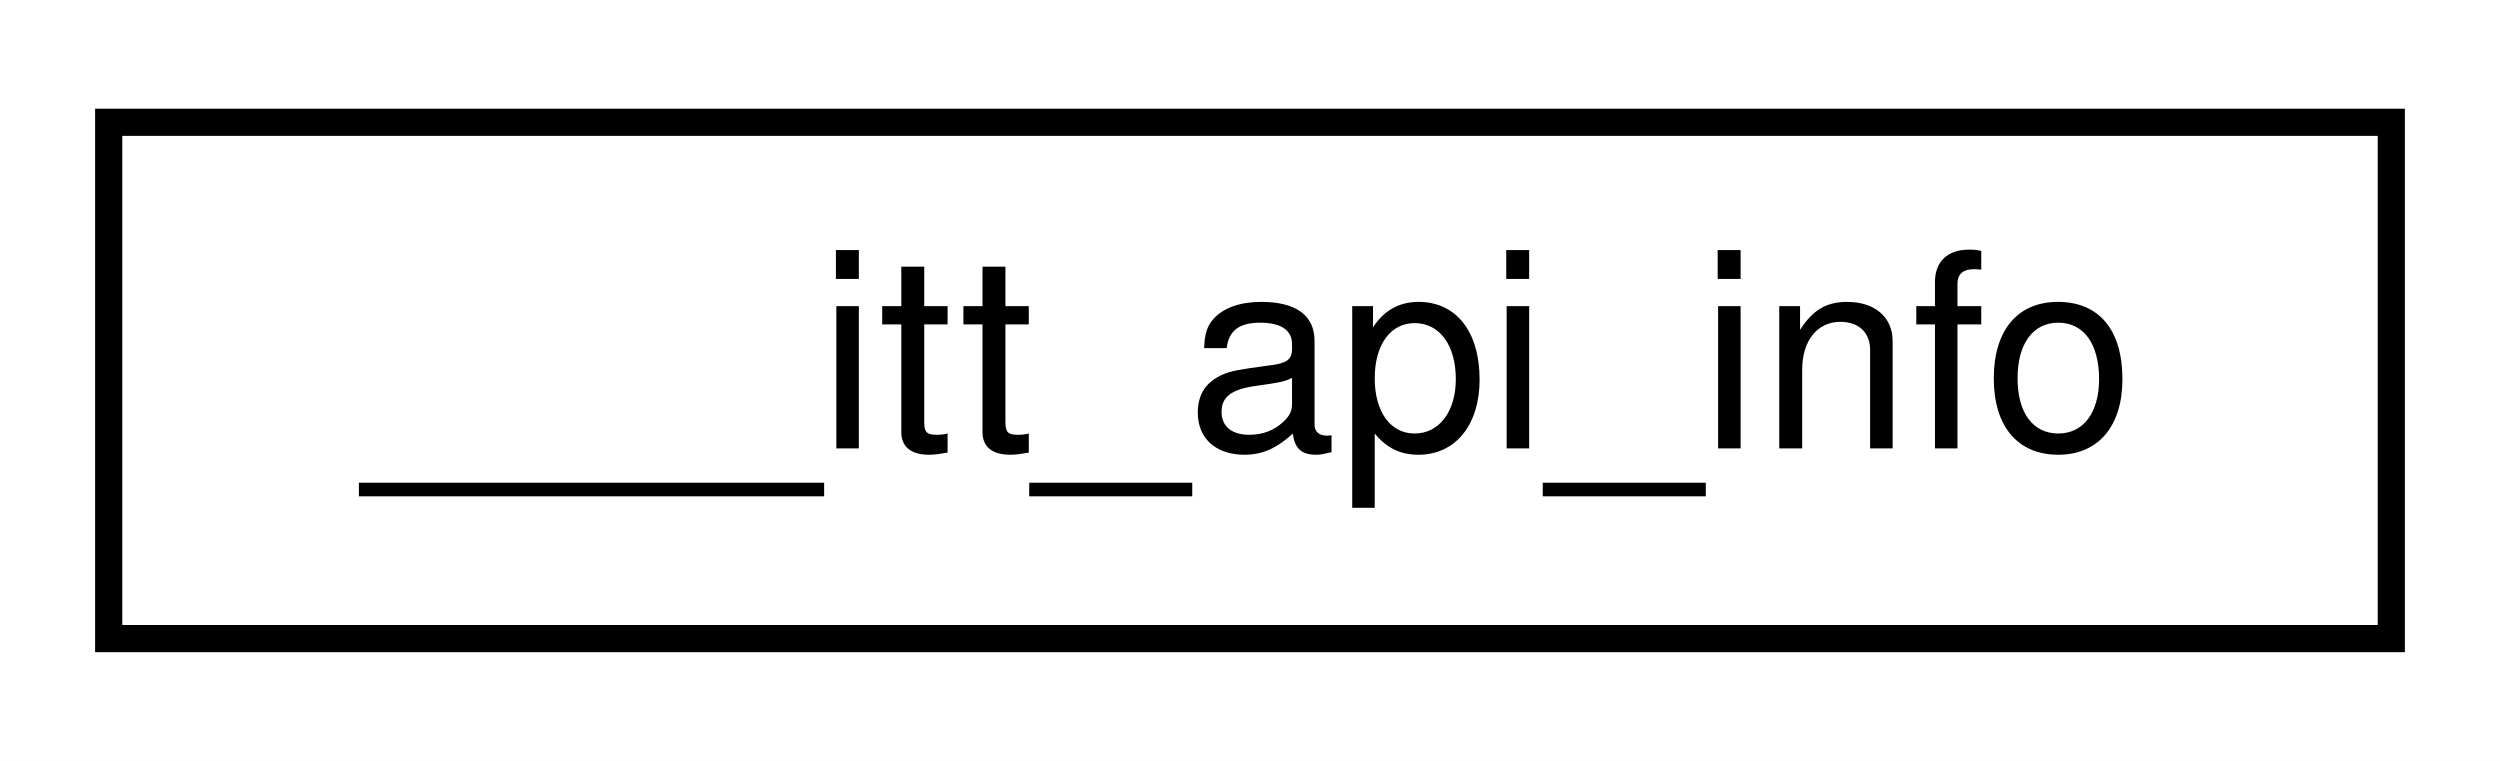
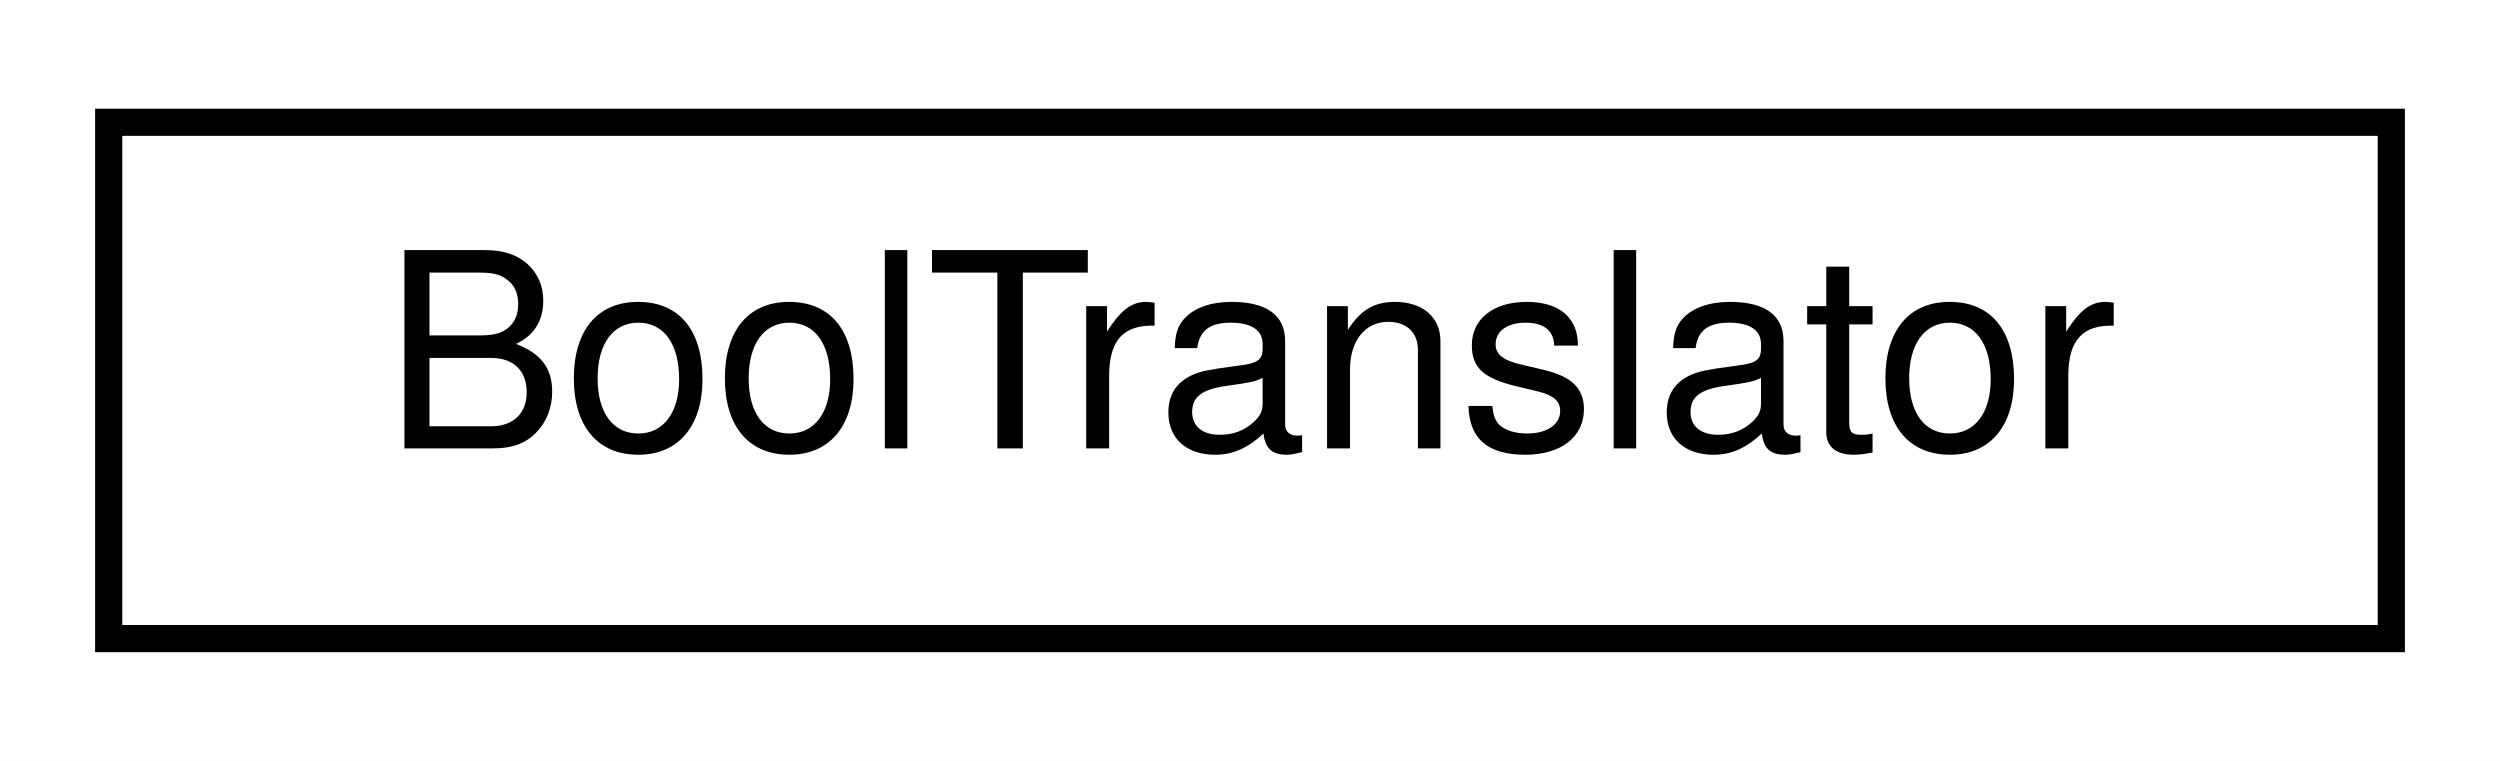
<svg xmlns="http://www.w3.org/2000/svg" xmlns:xlink="http://www.w3.org/1999/xlink" width="92pt" height="28pt" viewBox="0.00 0.00 92.00 28.00">
  <g id="graph0" class="graph" transform="scale(1 1) rotate(0) translate(4 24)">
    <polygon fill="white" stroke="none" points="-4,4 -4,-24 88,-24 88,4 -4,4" />
    <g id="node1" class="node">
      <g id="a_node1">
-         <a xlink:href="struct______itt__api__info.html" target="_top" xlink:title="___itt_api_info">
+         <a xlink:href="structBoolTranslator.html" target="_top" xlink:title="BoolTranslator">
          <polygon fill="white" stroke="black" points="-7.10543e-15,-0.5 -7.10543e-15,-19.5 84,-19.5 84,-0.5 -7.10543e-15,-0.5" />
-           <text text-anchor="middle" x="42" y="-7.5" font-family="Helvetica,sans-Serif" font-size="10.00">___itt_api_info</text>
+           <text text-anchor="middle" x="42" y="-7.5" font-family="Helvetica,sans-Serif" font-size="10.00">BoolTranslator</text>
        </a>
      </g>
    </g>
  </g>
</svg>
